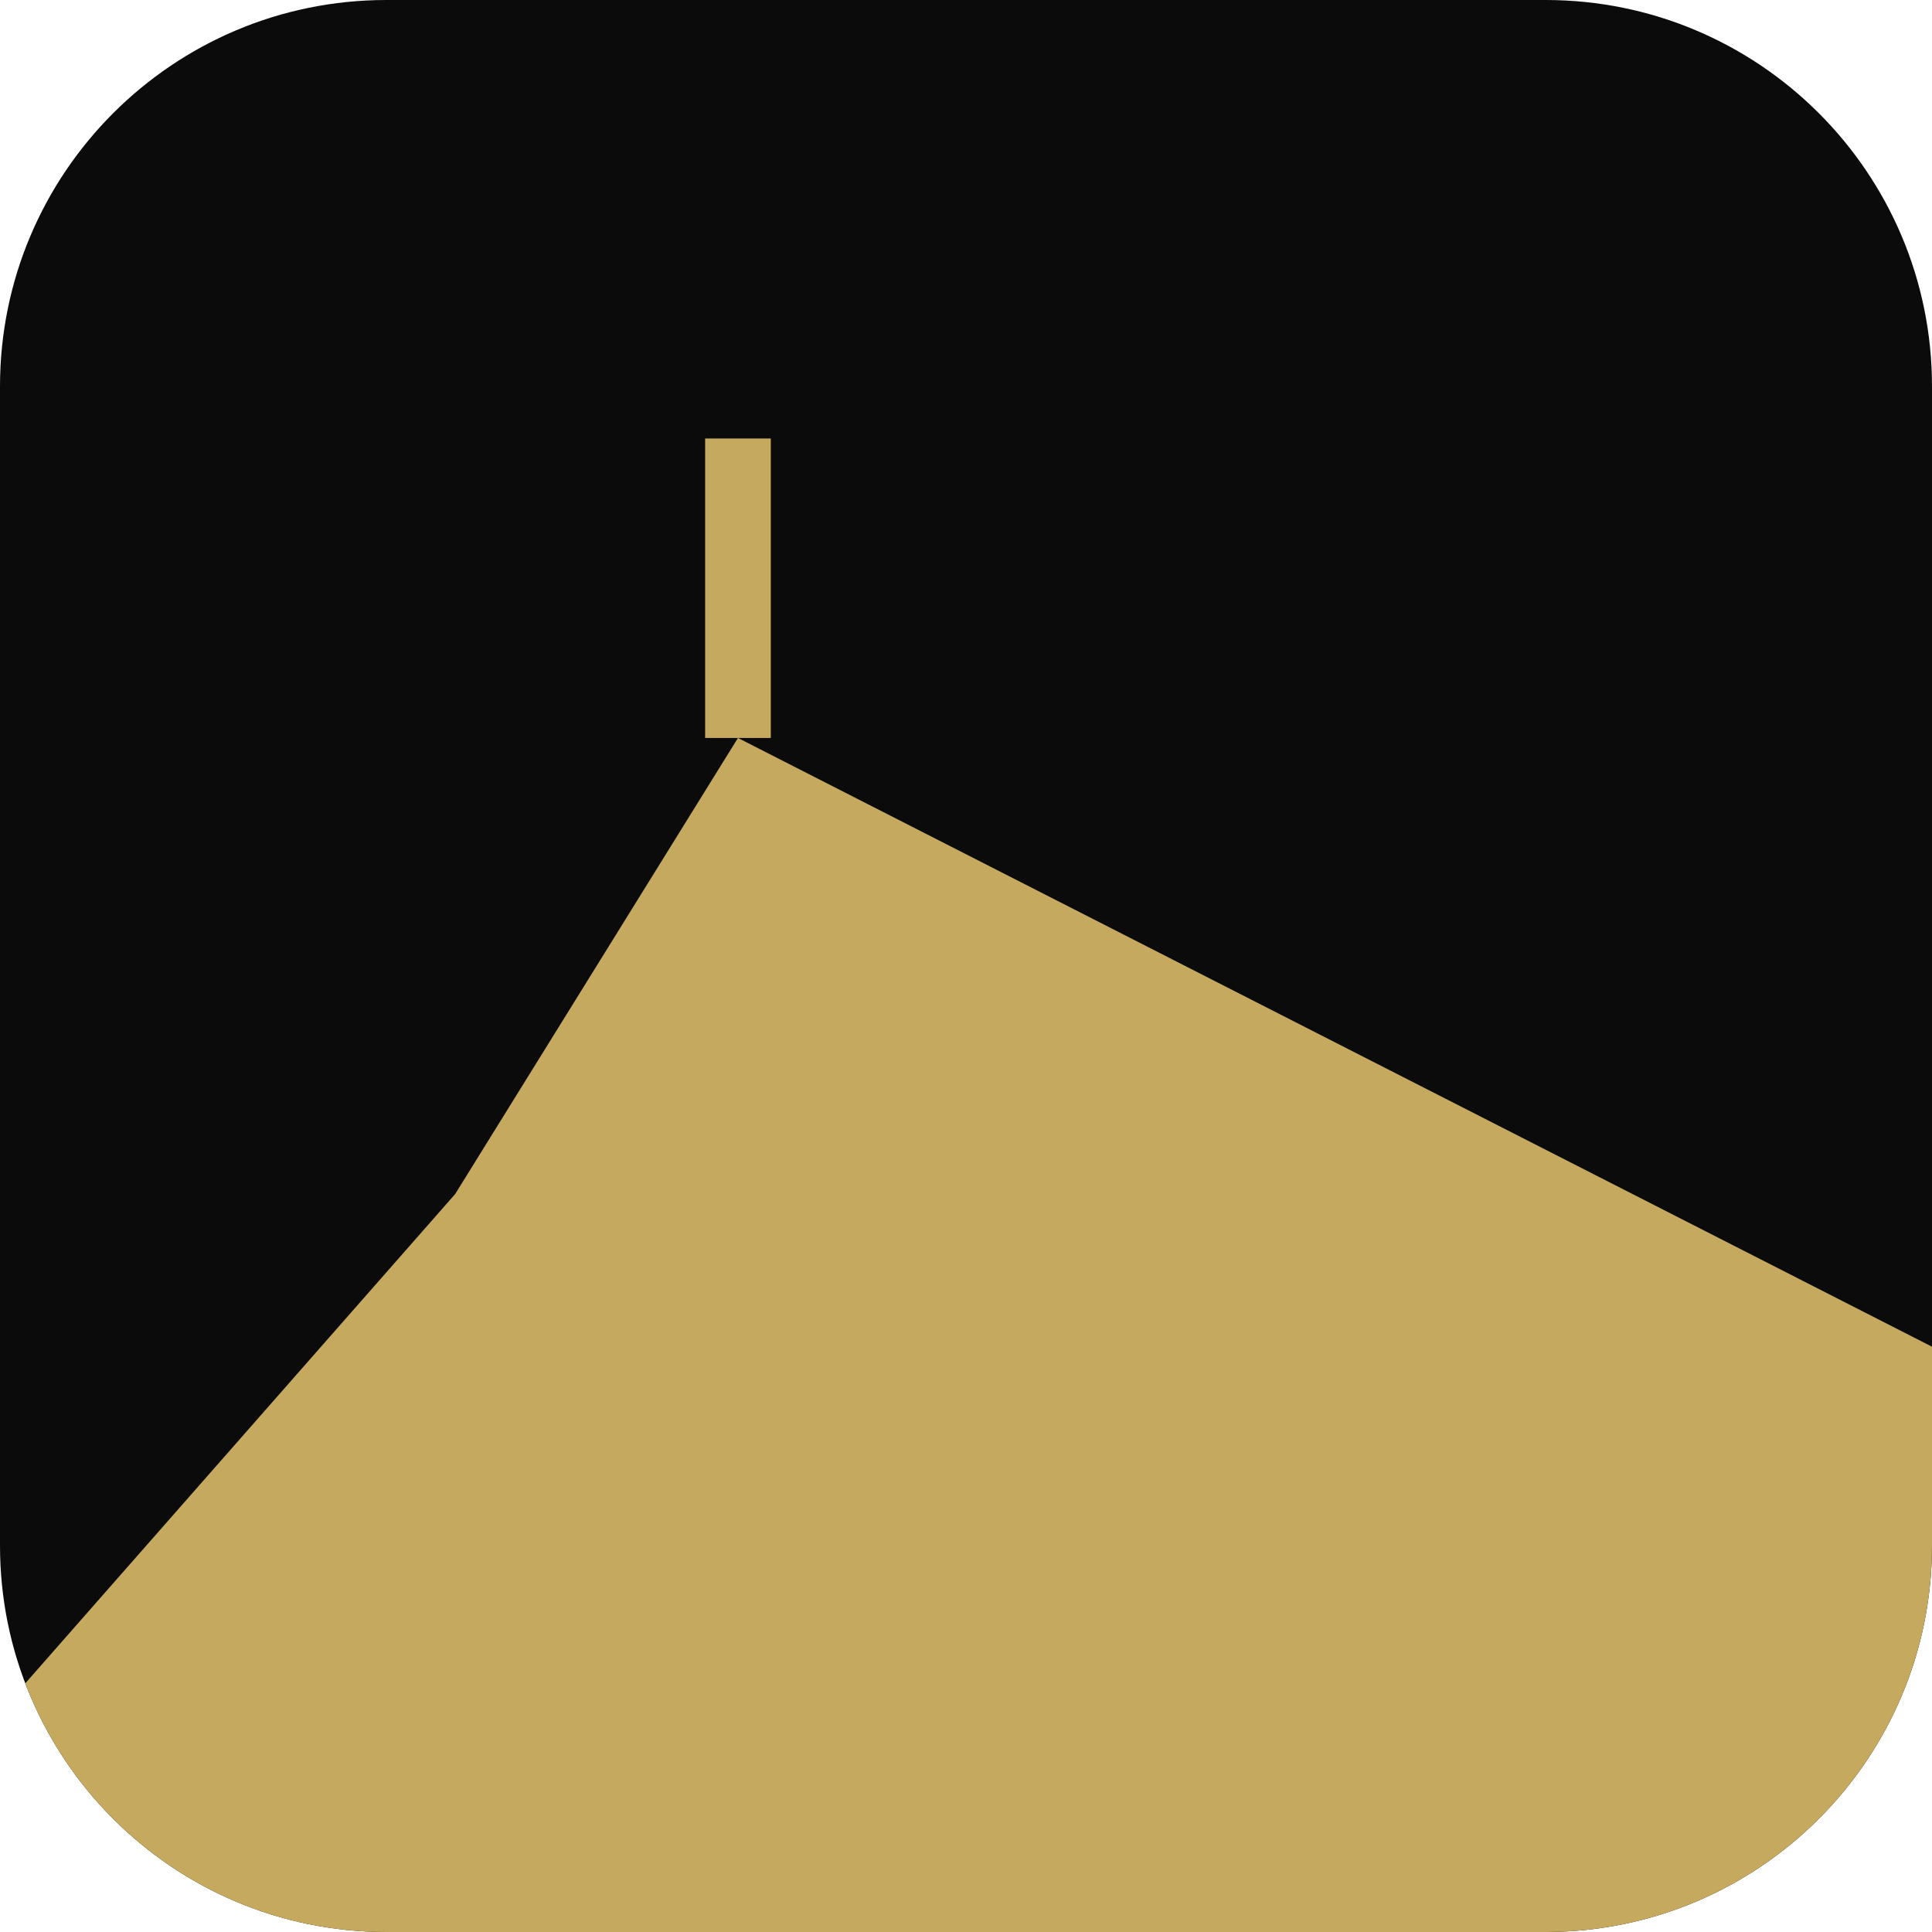
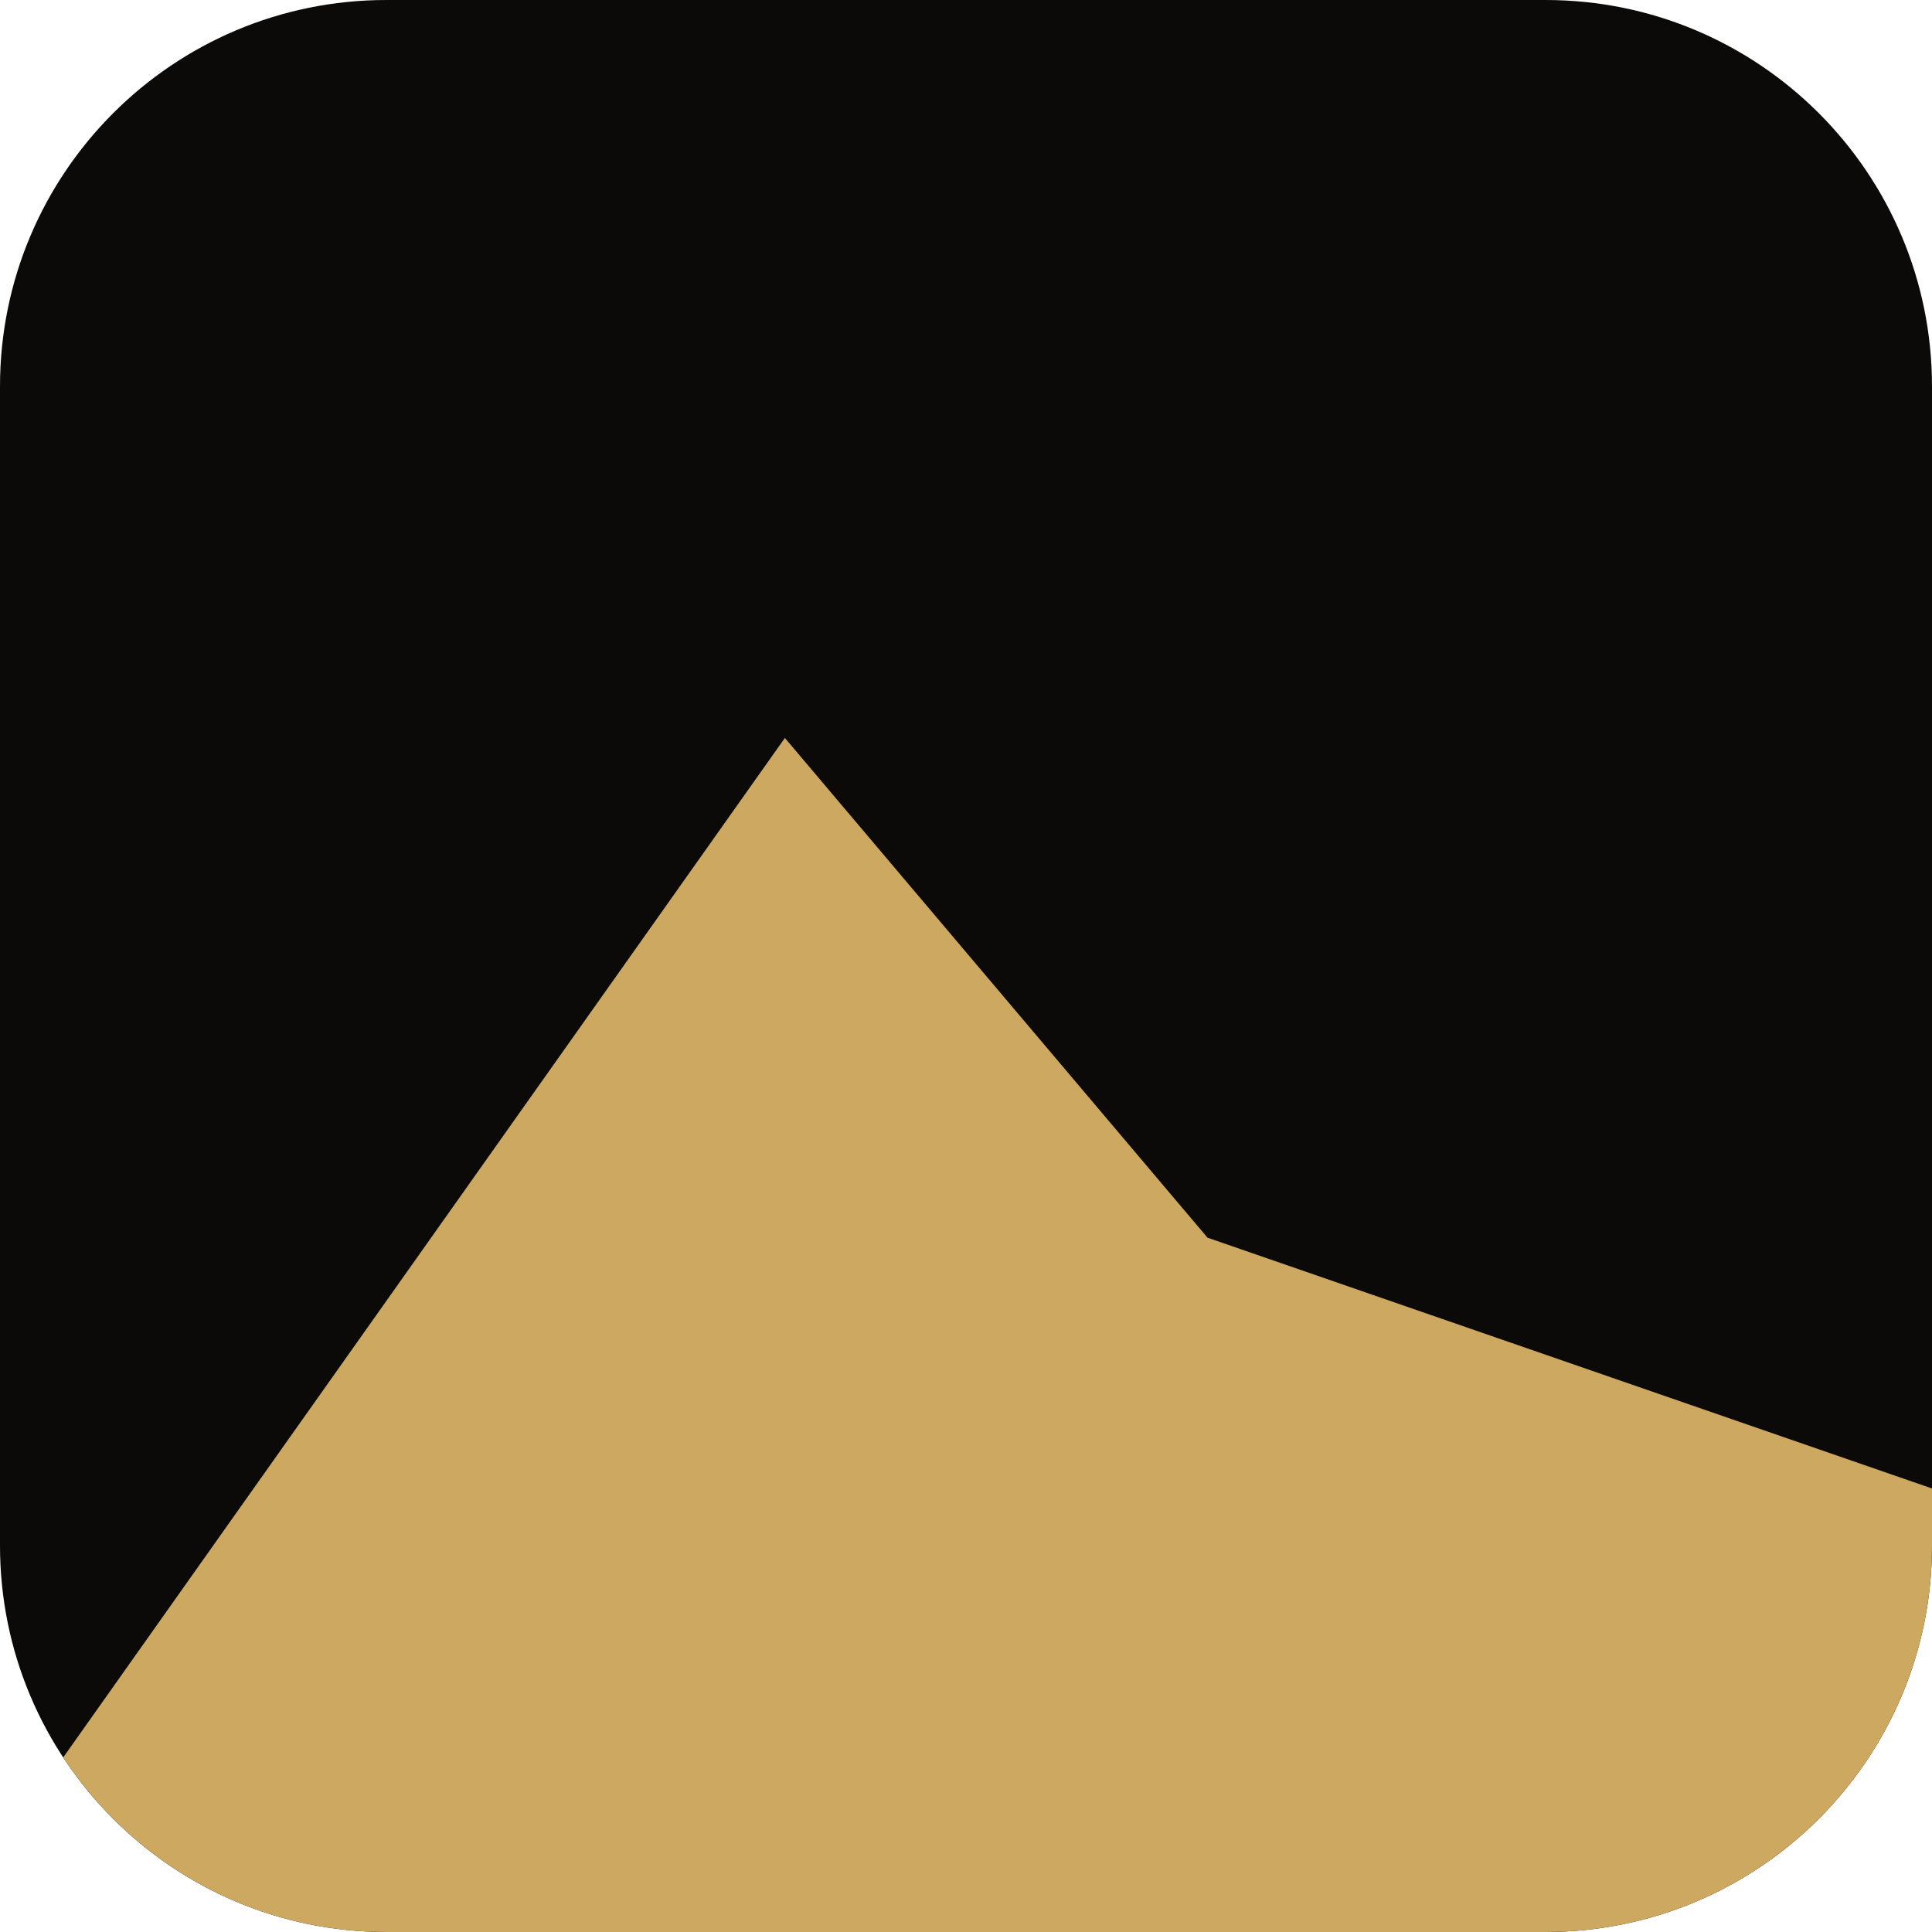
<svg xmlns="http://www.w3.org/2000/svg" viewBox="0 0 32 32">
  <clipPath id="c">
    <rect width="32" height="32" rx="6.4" />
  </clipPath>
  <g clip-path="url(#c)">
-     <rect width="32" height="32" fill="#0B0B0B" />
-     <polygon points="-3.200,32.000 7.539,19.777 12.223,12.223 35.200,23.937 35.200,32.000" fill="#C5A95E" />
-     <rect x="11.679" y="7.263" width="1.088" height="4.960" fill="#C5A95E" />
+     <rect width="32" height="32" fill="#0C0A08" />
+     <polygon points="-1.000,32.000 13.000,12.223 20.000,20.500 33.000,25.000 33.000,32.000" fill="#CCA860" />
  </g>
</svg>
